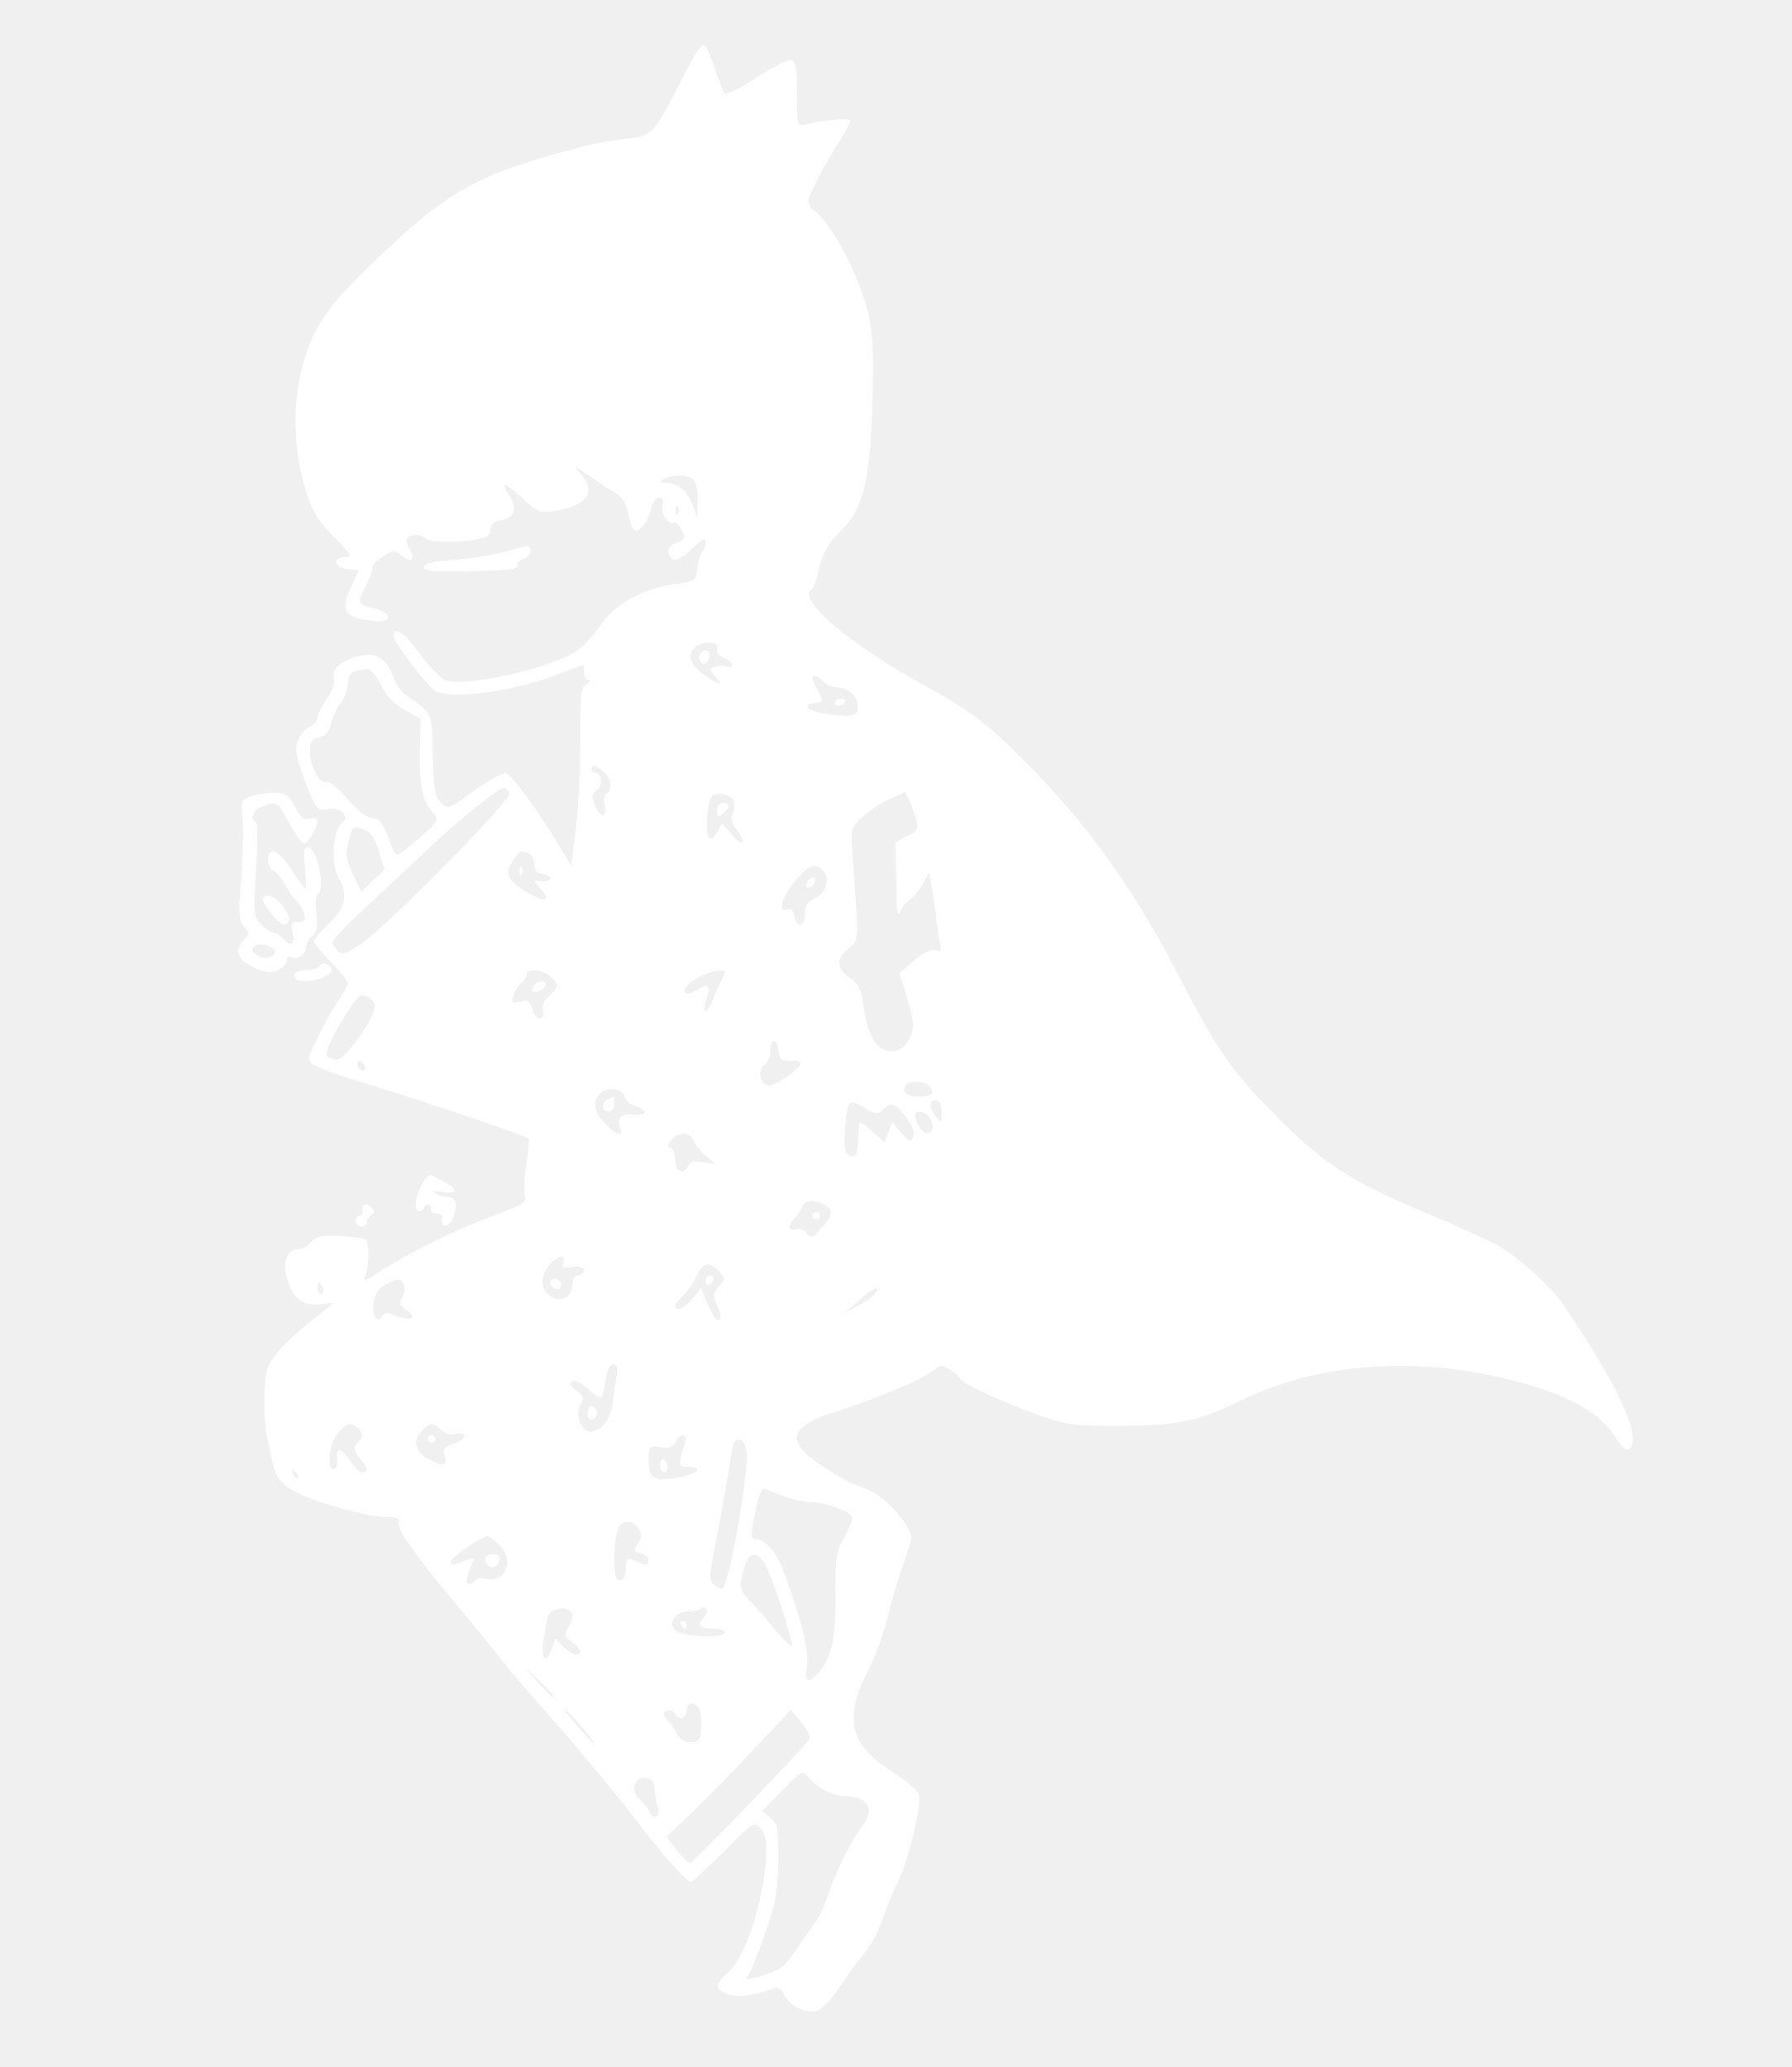
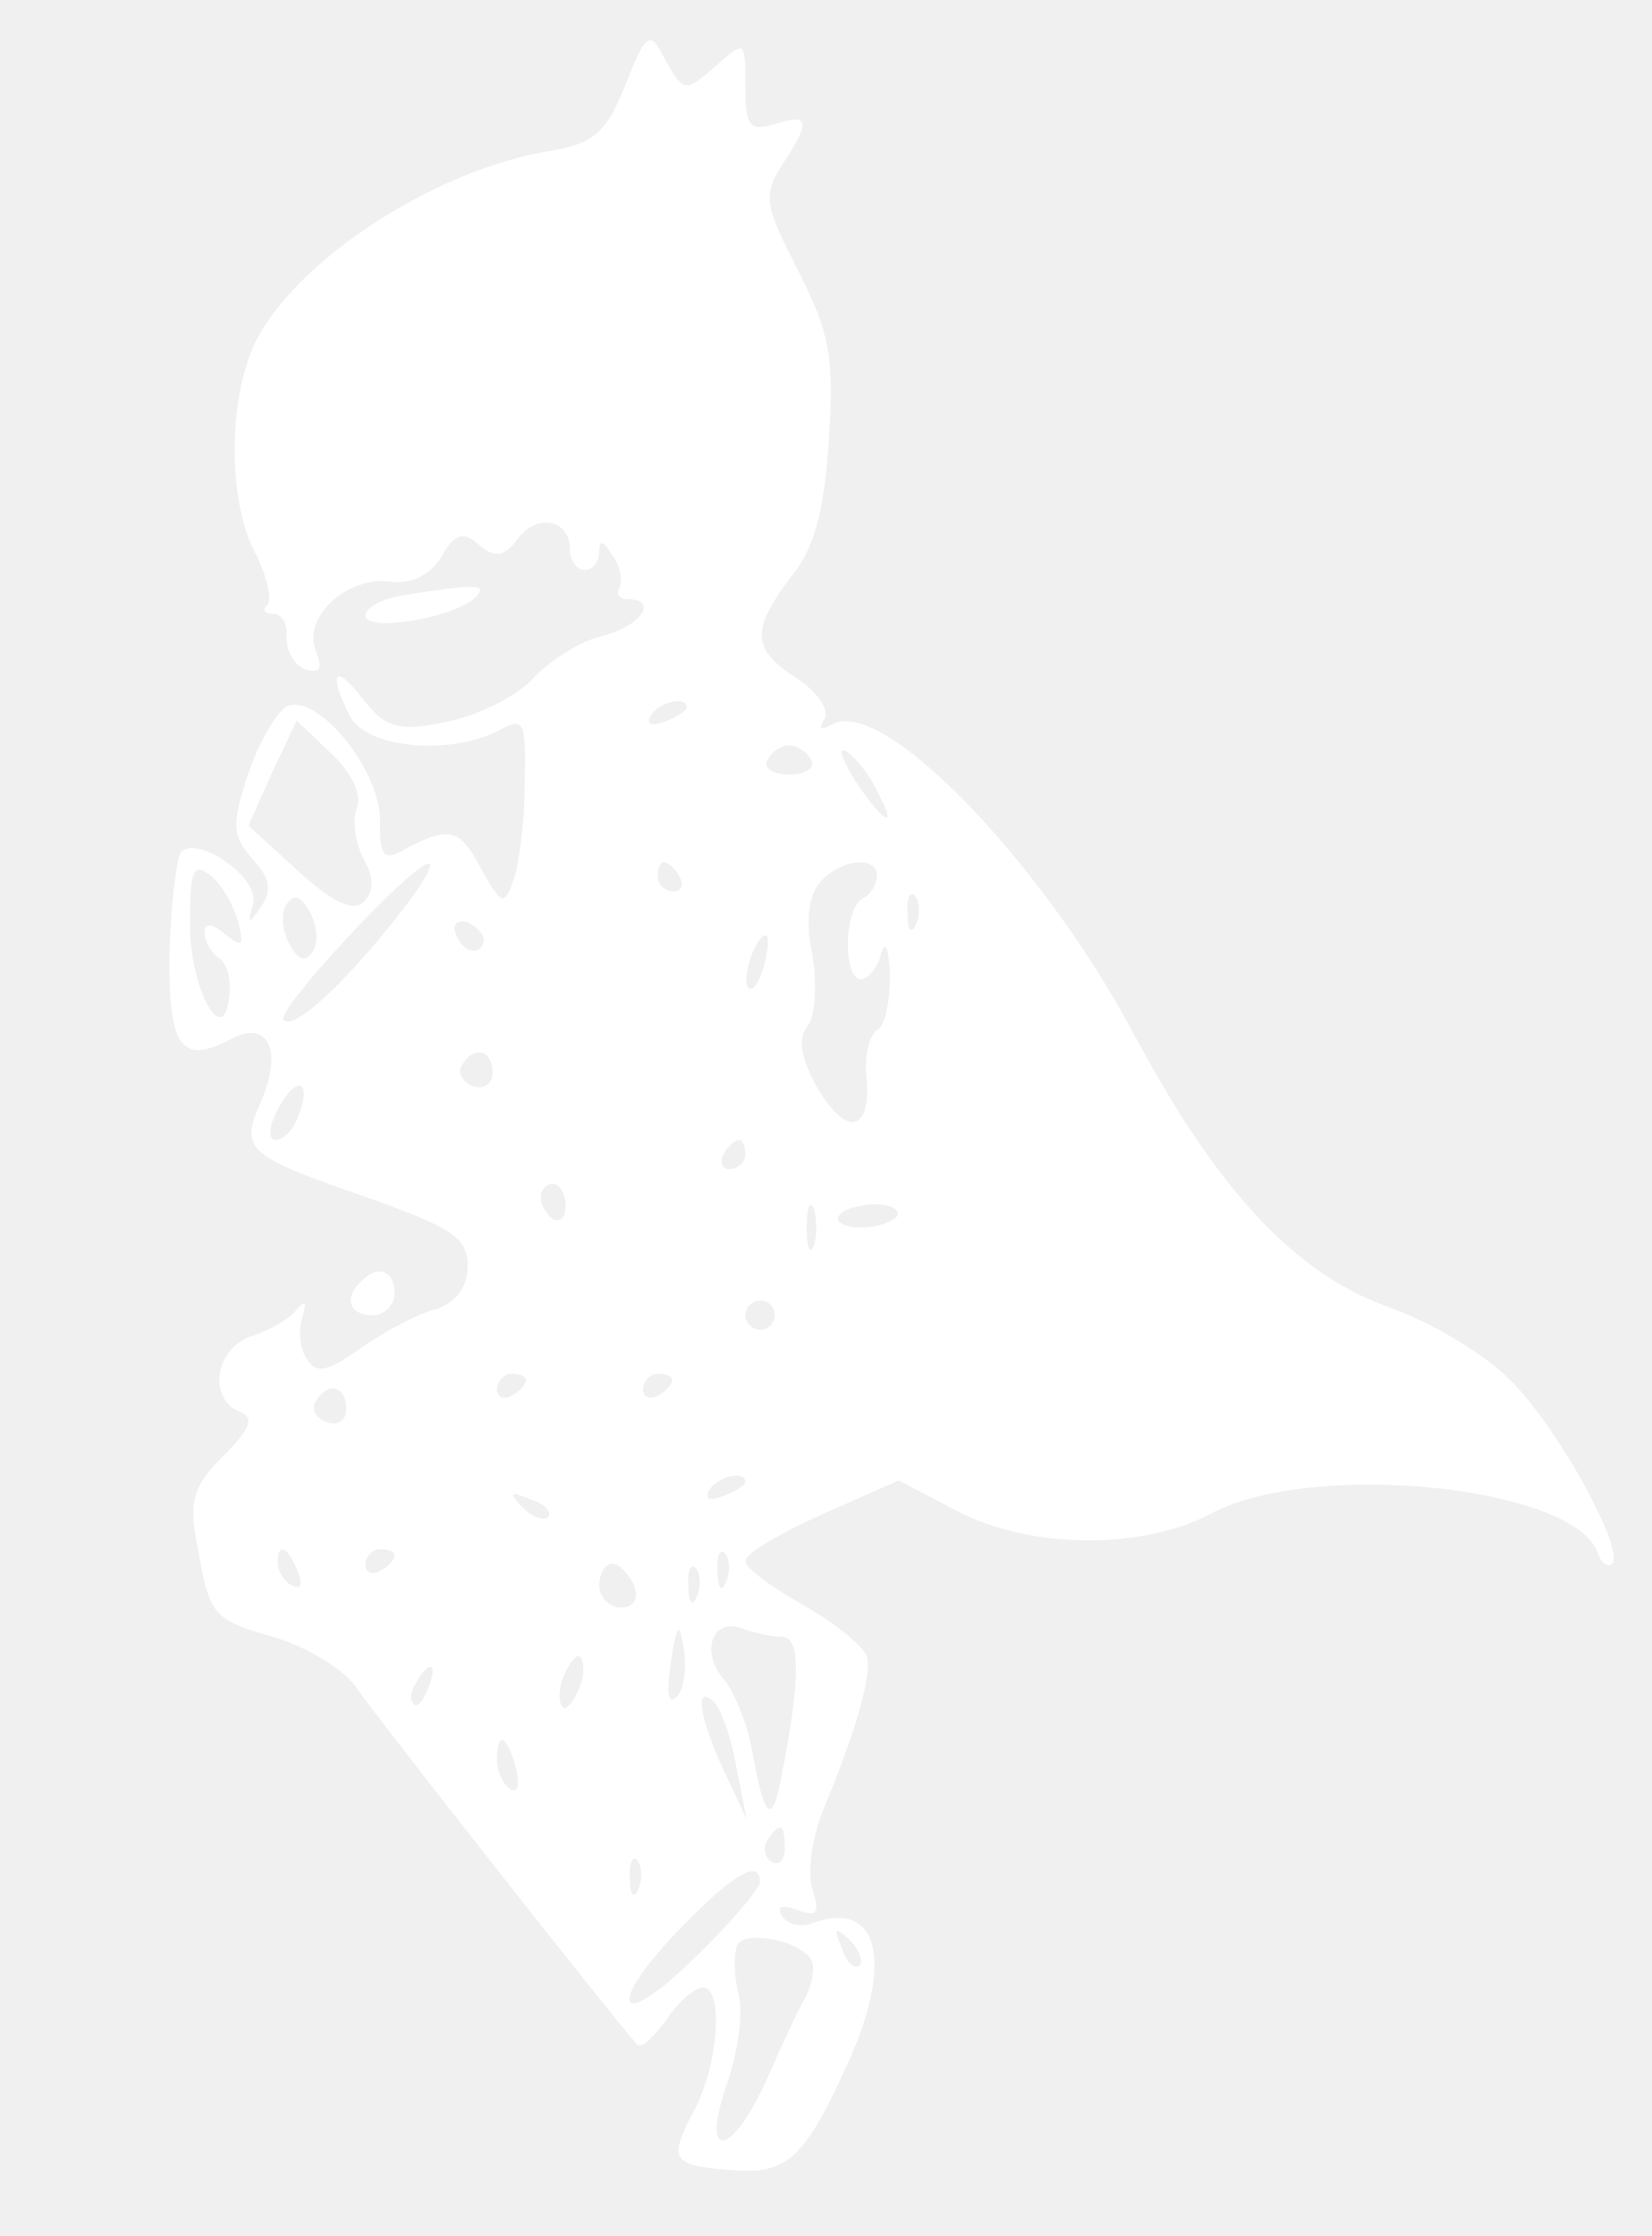
- <svg xmlns="http://www.w3.org/2000/svg" width="130" height="150" preserveAspectRatio="xMidYMid meet">
-   <g>
-     <rect fill="none" id="canvas_background" height="152" width="132" y="-1" x="-1" />
-   </g>
-   <g>
-     <g id="svg_1" fill="#ffffff" transform="translate(0,539) scale(0.1,-0.1) ">
-       <path stroke="null" id="svg_2" d="m507.332,5355.008c-1.657,-1.89 -8.285,-13.77 -14.637,-26.459c-18.227,-35.639 -19.608,-37.259 -38.111,-39.149c-8.561,-0.81 -23.198,-3.51 -32.312,-5.94c-75.946,-19.71 -96.935,-31.319 -151.341,-83.698c-25.131,-24.569 -34.521,-35.639 -41.702,-49.679c-16.846,-33.209 -19.608,-77.218 -6.904,-117.447c4.419,-14.04 8.561,-20.789 20.16,-32.399c12.704,-12.96 13.808,-14.58 8.009,-14.58c-9.39,0 -8.009,-7.56 1.657,-8.64l8.285,-0.81l-5.523,-11.61c-8.561,-18.36 -4.971,-23.489 18.227,-25.379c12.428,-1.08 10.771,6.48 -1.933,9.45c-12.151,2.7 -12.428,3.78 -4.971,17.82c2.762,5.67 4.695,11.07 3.866,11.88c-0.829,0.81 2.486,4.05 7.18,7.29c8.285,5.67 8.837,5.67 14.085,1.08c6.628,-5.67 10.494,-2.7 5.8,4.59c-1.933,2.97 -2.762,6.48 -1.933,7.83c2.209,3.51 11.599,3.51 13.808,0c1.933,-2.97 25.408,-3.24 38.664,-0.27c5.8,1.08 8.285,3.24 8.285,7.02c0,3.51 2.209,5.67 6.076,6.21c10.494,1.35 13.532,7.83 8.285,16.74c-7.457,12.15 -5.523,12.15 8.009,0c11.599,-10.53 13.532,-11.34 23.474,-9.72c24.855,3.78 31.483,14.04 18.503,28.079c-4.971,5.4 -3.59,4.86 6.904,-2.43c7.457,-5.13 16.57,-11.07 20.16,-13.23c4.419,-2.7 7.18,-7.56 8.561,-14.31c0.829,-5.4 2.762,-10.8 4.419,-11.88c3.59,-2.16 10.218,6.48 12.151,16.2c0.829,4.05 3.314,7.29 5.523,7.29c2.762,0 3.866,-1.89 2.762,-5.4c-1.657,-5.94 4.143,-15.12 8.009,-12.69c1.381,0.81 4.143,-1.62 5.8,-5.13c2.762,-6.21 2.486,-7.02 -3.59,-9.45c-4.419,-1.35 -6.628,-4.05 -6.076,-7.02c1.381,-7.83 7.457,-7.02 17.399,2.7c7.18,7.02 9.666,8.37 9.666,4.86c0,-2.43 -1.105,-5.67 -2.486,-7.02c-1.381,-1.62 -3.038,-7.02 -3.59,-12.15c-0.829,-9.18 -1.105,-9.45 -16.018,-11.34c-23.474,-3.24 -43.911,-14.58 -54.681,-30.509c-5.247,-7.56 -12.704,-15.66 -17.122,-18.36c-20.989,-12.96 -80.641,-26.189 -95.002,-21.059c-3.59,1.62 -11.875,9.99 -18.227,18.9c-10.771,15.12 -19.332,21.059 -19.332,13.5c0,-4.86 24.579,-36.989 30.379,-40.229c12.151,-6.21 56.615,-0.27 88.098,11.88c9.942,3.78 18.227,7.02 18.779,7.02c0.552,0 0.829,-2.43 0.829,-5.4c0,-2.97 1.657,-5.4 3.59,-5.4c1.657,0 1.105,-1.35 -1.381,-2.97c-4.419,-2.43 -4.971,-7.29 -4.971,-41.849c0,-21.599 -1.381,-50.759 -3.314,-64.798l-3.038,-25.379l-6.076,9.99c-16.846,28.889 -37.835,57.509 -41.702,57.509c-2.486,0 -12.98,-5.94 -23.198,-13.23c-18.779,-13.5 -18.779,-13.5 -24.027,-7.83c-4.143,4.59 -4.971,10.26 -5.523,34.019c-0.276,31.049 -0.276,30.509 -19.608,43.739c-3.314,2.16 -7.457,7.83 -8.837,12.42c-4.419,12.96 -11.875,18.36 -22.646,16.2c-14.085,-2.43 -22.37,-9.18 -20.713,-16.74c0.829,-4.05 -1.381,-9.72 -5.247,-15.12c-3.59,-4.59 -6.628,-10.8 -6.628,-13.23c0,-2.7 -2.486,-5.4 -5.247,-6.48c-2.762,-0.81 -6.628,-5.13 -8.561,-9.45c-2.762,-6.48 -2.209,-10.26 2.762,-24.839c9.39,-25.649 10.494,-27.269 18.779,-25.649c9.114,1.62 16.018,-5.67 9.942,-10.26c-6.352,-4.32 -8.009,-28.619 -2.762,-38.609c7.457,-14.04 5.8,-22.409 -6.628,-34.289c-6.076,-5.67 -11.047,-11.61 -11.047,-12.69c0,-1.08 5.523,-7.83 12.428,-15.12c6.904,-7.02 12.428,-13.77 12.428,-15.39c0,-1.35 -2.486,-6.21 -5.8,-10.8c-7.733,-11.34 -20.989,-36.989 -22.37,-42.929c-0.829,-5.13 5.523,-8.1 43.359,-19.71c42.806,-13.23 114.334,-37.529 115.991,-39.149c0.552,-0.54 -0.276,-8.64 -1.657,-18.36c-1.657,-9.72 -1.933,-20.25 -1.105,-23.219c1.105,-5.13 -1.381,-6.75 -22.922,-14.58c-25.131,-9.18 -62.69,-27.539 -82.851,-40.769c-11.599,-7.56 -11.875,-7.56 -9.666,-1.89c2.486,7.02 2.486,22.949 0,25.379c-0.829,0.81 -9.114,1.89 -18.227,2.43c-13.256,0.81 -17.399,0 -21.265,-4.32c-2.486,-2.7 -6.904,-5.13 -9.666,-5.13c-8.009,0 -11.323,-9.18 -8.009,-21.059c3.866,-14.58 11.047,-20.25 23.751,-18.9l10.218,1.08l-13.532,-10.8c-22.646,-18.09 -33.416,-30.239 -35.35,-39.419c-2.486,-12.96 -1.933,-39.689 1.105,-51.029c1.381,-5.4 3.038,-12.96 3.866,-16.74c2.762,-13.23 12.98,-20.25 42.254,-29.159c15.465,-4.59 32.864,-8.37 39.216,-8.37c8.009,0 10.771,-1.08 9.666,-3.51c-1.933,-4.86 10.771,-22.949 41.978,-60.209c14.913,-18.09 29.826,-36.179 32.864,-40.499c3.038,-4.05 19.332,-22.949 35.902,-41.849c16.846,-18.9 41.702,-48.599 55.234,-66.148c24.855,-32.669 42.254,-52.379 46.12,-52.379c1.105,0 11.875,9.99 23.751,21.869c20.989,21.329 21.817,21.869 26.512,17.01c12.151,-11.61 -4.695,-87.748 -23.198,-104.487c-10.218,-9.18 -10.218,-11.88 -1.105,-15.93c6.628,-2.97 18.779,-1.35 34.245,4.32c2.762,1.08 5.247,-0.54 6.904,-4.32c3.866,-8.37 15.465,-14.31 23.751,-12.15c4.143,1.08 10.494,7.83 16.846,17.28c5.8,8.64 12.428,18.09 15.189,21.059c6.904,7.56 13.256,19.44 17.399,32.399c1.933,5.94 6.076,15.66 9.114,21.599c8.009,15.66 18.227,58.049 15.742,64.798c-1.105,3.24 -10.494,10.8 -20.713,17.28c-29.274,18.63 -33.693,38.069 -16.57,71.548c5.247,10.26 11.599,27.269 14.085,37.799c2.486,10.53 7.457,27.539 11.047,37.529c3.59,10.26 6.628,19.98 6.628,21.869c0,8.37 -17.675,28.889 -29.274,34.019c-6.352,2.97 -12.704,5.4 -13.532,5.4c-1.105,0 -9.942,5.13 -19.608,11.34c-29.826,19.17 -27.617,29.969 9.114,41.309c27.617,8.64 63.243,23.759 70.147,29.969c4.419,3.78 5.523,3.78 11.875,-0.27c3.866,-2.7 7.18,-5.4 7.18,-6.48c0,-2.7 31.207,-17.28 56.615,-26.189c20.437,-7.29 25.131,-7.83 59.376,-7.83c41.425,0.27 56.891,3.51 88.374,18.9c49.434,24.299 114.334,31.049 175.92,18.63c51.367,-10.26 81.746,-24.839 94.726,-45.629c6.352,-9.99 9.666,-11.61 11.875,-5.94c4.695,11.88 -12.98,47.789 -49.987,102.597c-8.009,11.88 -30.102,31.859 -45.292,41.309c-5.523,3.51 -29.274,14.31 -53.024,24.299c-56.062,23.219 -76.499,36.719 -112.401,73.438c-30.379,31.049 -39.768,44.549 -68.766,100.438c-35.073,67.768 -71.252,116.637 -123.724,166.856c-18.779,17.82 -30.931,26.459 -59.929,42.389c-55.51,30.779 -93.345,62.908 -81.746,69.928c1.381,0.81 3.314,6.21 4.419,11.61c2.486,13.23 7.457,22.139 17.675,31.859c14.913,14.31 20.16,35.909 21.817,91.258c1.105,39.149 0.276,51.569 -3.314,66.688c-6.904,27.809 -27.617,66.148 -39.492,73.708c-1.933,1.08 -3.59,4.05 -3.59,6.48c0,4.32 10.218,24.029 22.646,43.739c4.419,6.75 7.733,13.23 7.733,14.58c0,2.43 -17.122,0.81 -32.312,-2.7c-6.352,-1.35 -6.352,-0.81 -6.352,21.869c0,17.82 -0.829,23.759 -3.866,24.839c-2.209,0.81 -13.532,-4.86 -25.131,-12.42c-11.599,-7.83 -22.37,-12.96 -23.474,-11.61c-1.105,1.08 -4.143,8.91 -6.904,17.01c-5.8,17.55 -7.733,20.25 -11.599,15.66zm-4.143,-313.192c1.933,-1.89 3.314,-8.64 3.038,-15.39l-0.276,-12.42l-3.314,9.18c-3.59,10.26 -11.047,16.47 -19.332,16.47c-4.695,0 -4.971,0.54 -1.657,2.7c5.8,3.51 17.675,3.24 21.541,-0.54zm-11.323,-24.299c-0.829,-2.16 -1.657,-1.35 -1.657,1.62c-0.276,2.97 0.552,4.59 1.381,3.51c0.829,-0.81 1.105,-3.24 0.276,-5.13zm28.445,-96.658c0,-5.94 0.552,-6.75 5.8,-8.64c2.762,-1.08 5.247,-3.24 5.247,-4.59c0,-1.62 -1.933,-2.16 -4.143,-1.35c-2.209,1.08 -6.076,0.81 -8.561,0c-4.143,-1.62 -4.143,-2.16 0.276,-7.02c6.904,-7.56 2.209,-6.75 -8.837,1.62c-9.39,7.02 -11.599,13.77 -5.8,19.44c4.143,4.05 16.018,4.32 16.018,0.54zm-243.857,-28.079c4.143,-8.1 9.666,-14.04 17.399,-18.09l11.323,-6.21l-0.552,-24.569c-0.552,-24.299 2.209,-36.179 10.218,-44.819c3.59,-4.05 2.486,-5.67 -10.218,-17.01c-7.733,-6.75 -15.189,-12.42 -16.294,-12.42c-1.381,0 -3.866,4.59 -5.8,10.26c-4.143,12.69 -7.457,16.74 -13.808,16.74c-2.762,0 -10.218,6.21 -16.57,13.5c-6.628,7.83 -13.256,13.23 -15.465,12.42c-4.695,-1.89 -11.875,11.88 -11.875,22.409c0,6.48 1.381,8.64 6.628,9.99c4.971,1.08 7.457,4.05 8.837,9.99c1.105,4.86 4.143,11.61 6.904,15.12c3.038,3.51 5.247,9.72 5.247,14.04c0,7.29 3.038,9.45 14.085,10.26c2.486,0.27 6.628,-4.59 9.942,-11.61zm321.185,2.43c1.933,-2.16 6.352,-4.05 9.942,-4.05c7.733,0 14.913,-6.75 14.913,-13.77c0,-7.02 -3.866,-8.1 -21.541,-5.67c-14.913,1.89 -20.437,6.75 -9.666,8.1c6.076,0.81 6.076,1.35 2.209,8.64c-2.209,4.32 -4.143,8.37 -4.143,9.45c0,2.7 4.971,1.35 8.285,-2.7zm-159.626,-65.338c5.523,-4.86 6.628,-12.96 1.933,-15.93c-1.657,-0.81 -2.209,-4.59 -1.381,-7.83c2.486,-9.72 -2.762,-10.53 -6.628,-1.08c-3.038,7.02 -2.762,8.37 1.105,11.34c4.695,3.51 3.59,12.69 -1.381,12.69c-1.381,0 -2.486,1.35 -2.486,2.7c0,4.05 3.038,3.24 8.837,-1.89zm-68.49,-15.66c1.657,-4.59 -84.784,-92.608 -106.325,-108.267c-11.323,-7.83 -14.361,-9.18 -17.675,-6.48c-2.209,1.89 -4.143,4.86 -4.143,6.75c0,1.62 9.666,12.15 21.541,22.949c11.599,11.07 33.14,31.049 47.501,44.549c23.751,22.679 51.091,44.279 55.51,44.549c1.105,0 2.486,-1.89 3.59,-4.05zm162.94,-5.94c0.829,-2.16 0.552,-5.94 -0.829,-8.37c-1.933,-3.24 -0.829,-6.75 3.038,-12.15c7.457,-10.26 4.143,-12.69 -4.143,-2.97l-6.628,7.56l-3.314,-5.94c-1.933,-3.51 -4.419,-5.4 -5.8,-4.59c-3.866,2.43 -1.657,28.349 2.486,31.049c4.971,2.7 13.256,0.27 15.189,-4.59zm132.837,-14.58c1.105,-5.4 0,-7.29 -7.457,-10.53c-4.971,-2.16 -8.837,-4.86 -8.285,-5.94c0.276,-1.35 0.552,-14.04 0.829,-28.349c0,-17.82 0.829,-24.569 2.486,-20.789c1.381,3.24 4.695,7.56 7.733,9.45c2.762,2.16 7.18,7.29 9.39,11.61l4.143,7.83l1.657,-9.18c0.829,-5.13 2.486,-15.12 3.314,-22.679c0.829,-7.29 2.209,-16.2 3.038,-19.71c1.105,-5.13 0.276,-6.21 -3.59,-4.86c-3.038,0.81 -8.837,-1.89 -15.465,-7.83l-10.494,-8.91l5.8,-18.63c4.143,-13.77 4.971,-20.519 3.038,-25.379c-3.59,-9.99 -10.218,-14.04 -18.503,-12.15c-8.285,2.16 -13.808,13.23 -16.57,33.209c-1.381,10.8 -3.314,14.85 -9.666,19.44c-9.942,7.02 -10.218,14.31 -1.105,21.329c6.628,5.13 6.904,6.21 5.523,30.509c-0.829,14.04 -2.209,32.399 -2.762,41.309c-1.381,14.85 -0.829,16.2 7.733,24.029c4.695,4.32 13.808,10.26 19.884,12.96l11.047,4.86l3.314,-7.56c1.933,-4.05 3.866,-10.53 4.971,-14.04zm-390.503,-21.329l4.143,-13.5l-8.285,-7.83l-8.561,-8.1l-6.076,12.69c-5.247,11.07 -5.523,14.58 -3.038,24.029c2.486,10.53 3.038,11.07 10.218,8.64c5.8,-1.89 8.561,-5.67 11.599,-15.93zm108.534,-1.62c2.486,-0.81 4.419,-4.59 4.419,-7.83c0,-4.59 1.933,-6.75 6.352,-7.29c3.314,-0.54 5.8,-1.89 5.247,-3.51c-0.552,-1.35 -3.59,-2.16 -6.904,-1.62c-5.8,0.81 -5.8,0.54 -1.105,-4.32c9.942,-11.07 3.866,-11.88 -11.875,-1.89c-11.875,7.83 -13.532,12.69 -6.628,22.139c4.695,6.75 4.419,6.48 10.494,4.32zm214.307,-13.23c4.971,-5.67 1.381,-16.2 -6.904,-19.71c-5.247,-2.43 -6.904,-5.13 -6.904,-11.61c0,-9.45 -6.352,-9.72 -7.733,-0.27c-0.552,3.51 -2.209,5.13 -4.971,4.05c-6.352,-2.43 -4.419,7.29 3.59,17.82c11.323,14.85 16.57,17.01 22.922,9.72zm-198.289,-76.138c6.352,-5.67 6.352,-7.56 -0.829,-14.04c-3.866,-3.51 -5.523,-7.29 -4.419,-10.8c0.829,-3.78 0,-5.67 -2.486,-5.67c-1.933,0 -4.695,3.24 -5.523,7.02c-1.381,5.67 -3.038,6.48 -8.561,5.13c-6.076,-1.35 -6.628,-0.81 -4.971,4.59c1.105,3.51 3.59,7.56 5.8,9.18c2.209,1.62 3.866,4.32 3.866,6.21c0,4.59 11.323,3.51 17.122,-1.62zm126.485,3.24c0,-0.81 -1.105,-3.51 -2.486,-6.21c-1.381,-2.43 -4.143,-8.64 -5.8,-13.23c-4.419,-11.34 -9.114,-11.88 -4.971,-0.54c3.59,10.26 1.381,12.42 -7.18,6.75c-8.561,-5.4 -12.428,-0.81 -4.419,5.67c7.18,6.21 24.855,11.34 24.855,7.56zm-254.076,-25.379c0,-8.37 -21.265,-38.069 -27.341,-38.069c-3.038,0 -6.352,1.08 -7.18,2.7c-1.657,2.7 6.352,19.44 17.399,35.639c5.523,8.37 7.457,9.72 11.875,7.29c3.038,-1.35 5.247,-4.86 5.247,-7.56zm293.292,-31.859c0.552,-6.48 1.933,-7.56 8.561,-7.02c4.143,0.27 7.457,-0.54 7.457,-1.89c0,-3.51 -17.675,-16.2 -22.922,-16.2c-6.352,0 -9.114,11.07 -3.59,14.85c2.486,1.89 4.419,6.48 4.419,10.53c0,9.45 4.971,9.18 6.076,-0.27zm-300.196,-13.77c-2.209,-2.16 -6.904,2.7 -5.247,5.4c1.105,1.62 2.486,1.35 4.143,-0.81c1.105,-1.89 1.657,-4.05 1.105,-4.59zm409.835,-12.15c3.866,-4.86 1.105,-7.29 -8.285,-7.29c-8.009,0 -12.151,3.51 -9.39,8.1c2.486,4.05 14.085,3.24 17.675,-0.81zm-221.488,-7.29c0.829,-2.97 4.419,-6.21 8.009,-7.02c9.39,-2.43 8.285,-7.29 -1.657,-5.94c-8.561,1.35 -12.151,-2.7 -9.39,-9.99c2.762,-7.02 -4.419,-4.32 -12.151,4.59c-7.457,8.64 -8.009,14.04 -2.762,20.519c4.695,5.4 16.294,4.05 17.951,-2.16zm187.519,-9.45c6.076,5.94 8.285,5.13 16.57,-5.4c4.695,-6.21 6.628,-11.07 5.247,-14.04c-1.657,-4.32 -2.486,-4.05 -8.561,2.7l-6.628,7.56l-2.762,-7.29l-3.038,-7.29l-7.457,7.02c-4.419,4.05 -8.561,7.29 -9.666,7.29c-1.105,0 -1.933,-5.4 -1.933,-12.15c0,-8.64 -1.105,-12.15 -3.866,-12.15c-5.523,0 -6.628,4.86 -5.523,20.25c1.933,21.059 2.486,21.599 13.808,15.12c8.561,-5.13 10.218,-5.13 13.808,-1.62zm42.53,-1.89c0,-8.1 -0.276,-8.37 -4.143,-3.24c-5.247,6.75 -5.247,11.88 0,11.88c2.762,0 4.143,-2.7 4.143,-8.64zm-8.009,-5.13c4.419,-8.37 -1.933,-14.04 -7.457,-6.75c-2.209,2.97 -3.866,7.02 -3.866,8.91c0,5.67 7.733,4.05 11.323,-2.16zm-172.33,-15.12c0.829,-2.7 4.971,-7.56 8.837,-11.07l7.18,-6.21l-9.114,1.35c-6.628,1.08 -9.39,0.27 -10.494,-2.43c-3.038,-7.29 -9.39,-4.59 -9.39,3.78c0,4.32 -1.657,8.37 -3.314,9.18c-2.762,0.81 -2.762,1.89 0.276,5.4c4.971,5.94 13.808,5.94 16.018,0zm95.002,-46.709c6.904,-3.78 6.628,-7.83 -2.209,-17.28c-6.352,-7.29 -7.18,-7.56 -10.494,-3.51c-1.933,2.7 -5.247,4.05 -8.009,2.97c-5.247,-1.89 -5.8,2.43 -0.829,7.56c1.933,1.89 4.419,5.67 5.523,8.37c1.933,5.13 8.009,5.94 16.018,1.89zm-189.176,-42.119c-1.381,-3.51 -0.276,-4.05 6.628,-3.24c5.523,0.81 8.285,0 8.285,-2.43c0,-1.89 -1.933,-3.51 -4.143,-3.51c-2.486,0 -4.143,-2.43 -4.143,-6.75c0,-9.45 -9.666,-14.04 -16.846,-7.83c-6.628,5.67 -6.628,12.96 -0.276,21.329c5.247,7.56 13.256,9.18 10.494,2.43zm112.953,-6.48c4.695,-5.13 4.695,-5.67 0,-10.8c-4.143,-4.59 -4.419,-6.48 -1.933,-12.42c3.866,-8.1 4.143,-11.88 0.829,-11.88c-1.381,0 -4.419,5.13 -7.18,11.61l-4.695,11.34l-6.076,-7.29c-5.8,-7.29 -12.704,-9.99 -12.704,-5.4c0,1.35 2.486,4.59 5.247,7.02c3.038,2.7 7.457,8.91 9.942,14.04c4.971,10.53 9.39,11.61 16.57,3.78zm-228.668,-9.72c0.829,-2.43 0.276,-6.75 -1.381,-9.18c-2.486,-4.05 -1.933,-5.67 3.038,-8.91c8.561,-5.67 3.866,-8.64 -6.628,-4.59c-7.18,2.97 -8.837,2.97 -11.047,-0.27c-3.866,-5.67 -7.457,1.08 -5.8,11.34c0.829,5.13 3.866,9.45 8.561,11.88c9.39,4.86 11.047,4.86 13.256,-0.27zm-58.824,-2.43c0.829,-2.16 0.276,-4.05 -1.105,-4.05c-1.657,0 -2.762,1.89 -2.762,4.05c0,2.16 0.552,4.05 1.105,4.05c0.552,0 1.657,-1.89 2.762,-4.05zm399.893,-4.59c-1.657,-1.89 -6.904,-5.67 -12.151,-8.37l-9.114,-4.86l10.771,9.45c10.218,9.18 17.122,11.61 10.494,3.78zm-186.69,-59.399c-0.829,-4.86 -2.209,-13.77 -3.038,-19.71c-1.657,-11.88 -8.009,-20.25 -15.742,-20.25c-6.904,0 -11.599,11.88 -7.457,19.44c2.762,4.86 2.209,6.48 -3.038,10.26c-4.419,3.24 -5.247,5.13 -3.038,6.75c2.209,1.08 6.628,-1.08 11.599,-5.67c4.419,-4.05 8.561,-6.75 9.666,-5.94c0.829,1.08 2.209,6.75 3.038,12.69c1.105,7.02 3.038,11.07 5.523,11.07c2.762,0 3.59,-2.43 2.486,-8.64zm-186.69,-38.609c2.762,-3.51 2.762,-5.13 -0.829,-8.91c-3.866,-4.32 -3.866,-5.13 0.829,-11.34c6.352,-7.83 6.904,-10.8 1.933,-10.8c-1.933,0 -5.8,3.78 -8.285,8.1c-5.8,9.45 -10.771,10.53 -9.666,2.16c0.552,-3.51 -0.276,-6.75 -1.933,-7.56c-5.523,-2.7 -4.695,16.2 1.381,24.299c6.628,8.91 11.323,10.26 16.57,4.05zm59.376,-0.27c2.486,-2.43 6.904,-3.78 9.666,-2.97c9.39,2.43 9.114,-3.51 0,-6.75c-7.18,-2.43 -8.561,-3.78 -7.18,-9.18c1.933,-7.56 0,-8.1 -11.599,-2.16c-9.942,4.59 -11.875,14.04 -4.419,21.059c5.523,5.4 8.009,5.4 13.532,0zm176.748,-9.72c-4.971,-15.93 -4.695,-17.28 1.933,-17.01c12.98,0 7.457,-5.4 -7.457,-7.83c-17.951,-2.97 -20.713,-1.08 -20.713,14.31c0,8.37 0.552,8.91 8.561,7.83c6.076,-1.08 9.114,0 11.047,3.78c3.866,7.02 9.114,6.21 6.628,-1.08zm45.016,-8.1c0.829,-10.8 -8.561,-70.468 -14.085,-88.288c-3.038,-9.99 -3.59,-10.53 -8.561,-7.02c-5.247,3.78 -5.247,4.59 1.933,41.039c3.866,20.519 8.009,43.739 9.114,51.569c1.381,11.34 2.486,14.04 6.352,13.5c3.038,-0.54 4.695,-4.05 5.247,-10.8zm-325.88,-17.01c-0.829,-0.81 -2.486,0.54 -3.314,3.24c-1.657,3.78 -1.381,4.05 1.381,1.62c1.933,-1.89 2.762,-4.05 1.933,-4.86zm354.049,-13.77c5.247,-1.89 13.808,-3.51 18.779,-3.78c9.666,0 26.512,-5.94 29.274,-10.26c0.829,-1.35 -1.381,-8.1 -5.247,-14.58c-6.076,-10.8 -6.904,-14.85 -6.628,-42.929c0.276,-32.129 -3.038,-45.899 -13.256,-56.969c-6.904,-7.56 -9.39,-5.67 -7.457,5.67c1.657,10.26 -4.419,35.369 -17.122,69.388c-4.419,12.42 -13.256,22.679 -19.056,22.679c-4.971,0 -4.971,2.16 -0.829,22.139c2.762,12.69 4.143,15.39 7.733,14.04c2.209,-1.08 8.561,-3.51 13.808,-5.4zm-106.601,-23.219c2.209,-3.51 2.209,-6.21 -0.552,-10.53c-3.314,-4.86 -3.038,-5.67 1.933,-7.02c3.314,-0.81 5.8,-3.24 5.8,-5.4c0,-2.7 -1.657,-3.51 -4.143,-2.43c-2.209,0.81 -6.076,2.43 -8.285,3.24c-3.038,1.35 -4.143,-0.27 -4.143,-6.75c0,-5.67 -1.381,-8.37 -4.143,-8.37c-3.314,0 -4.143,3.51 -4.143,16.47c0,8.91 1.381,18.63 3.038,21.599c3.314,6.21 10.218,5.94 14.637,-0.81zm-101.906,-10.8c12.151,-10.26 5.8,-28.889 -8.561,-25.379c-3.314,0.81 -7.18,0.54 -8.009,-1.08c-0.829,-1.35 -3.038,-2.7 -4.695,-2.7c-2.762,0 -2.209,4.32 2.209,14.58c2.209,5.4 2.209,5.4 -11.875,-0.27c-1.933,-0.81 -3.59,0.27 -3.59,2.16c0,2.7 20.713,17.01 26.788,18.36c0.552,0.27 3.866,-2.43 7.733,-5.67zm193.042,-13.77c4.695,-6.75 21.817,-58.859 19.884,-60.479c-0.552,-0.54 -5.8,4.59 -11.599,11.61c-6.076,7.02 -14.085,16.47 -18.227,20.789c-8.561,9.18 -8.837,9.99 -4.695,24.299c3.038,11.34 8.837,12.96 14.637,3.78zm-139.189,-38.609c0,-2.16 -1.657,-6.21 -3.314,-9.18c-3.038,-4.59 -2.486,-5.94 2.762,-9.45c6.352,-4.59 8.009,-9.45 3.314,-9.45c-1.657,0 -5.8,2.43 -9.114,5.67l-6.076,5.67l-2.486,-7.02c-4.419,-11.88 -8.009,-8.1 -6.076,6.48c1.105,7.56 2.486,15.39 3.314,17.55c3.038,7.02 17.675,7.02 17.675,-0.27zm95.555,-0.81c-5.523,-5.94 -3.314,-8.37 7.18,-8.37c4.143,0 7.733,-1.08 7.733,-2.7c0,-4.59 -32.036,-3.24 -36.178,1.62c-4.971,5.94 0.276,13.23 9.666,13.5c3.866,0.27 8.009,1.08 9.114,1.89c3.866,4.05 6.352,-1.89 2.486,-5.94zm-109.363,-57.779c-0.829,-0.54 -5.523,4.05 -10.771,9.99l-9.666,11.07l10.771,-9.99c6.076,-5.67 10.218,-10.53 9.666,-11.07zm106.601,-11.07c0.829,-3.51 1.105,-9.99 0.552,-14.04c-0.552,-6.21 -2.209,-7.83 -7.733,-7.83c-4.419,0 -8.009,2.16 -9.942,6.21c-1.657,3.51 -4.695,7.83 -6.352,9.45c-4.143,4.05 -3.866,7.29 1.105,7.29c2.209,0 4.143,-1.08 4.143,-2.7c0,-1.35 1.933,-2.7 4.143,-2.7c2.209,0 4.143,2.43 4.143,5.4c0,7.56 7.733,6.75 9.942,-1.08zm-84.232,-12.96c12.704,-15.39 8.009,-12.42 -6.076,4.05c-6.628,7.56 -9.942,12.42 -7.18,10.26c2.762,-2.16 8.561,-8.37 13.256,-14.31zm163.216,-6.75c-3.314,-5.67 -84.232,-89.908 -86.441,-89.908c-1.381,0 -5.523,4.32 -9.666,9.45l-7.457,9.72l19.056,18.09c10.494,9.99 30.931,30.779 45.016,46.169l26.236,27.809l7.457,-8.91c4.143,-5.13 6.628,-10.53 5.8,-12.42zm9.666,-36.449c4.419,-2.7 11.323,-4.86 15.465,-4.86c17.399,0 23.198,-9.45 13.256,-21.869c-7.18,-9.18 -19.608,-33.749 -24.027,-48.059c-2.209,-6.75 -6.076,-15.66 -8.561,-19.44c-2.762,-4.05 -9.39,-13.77 -14.913,-21.599c-8.285,-12.42 -11.875,-15.39 -24.303,-19.17c-9.666,-2.97 -13.532,-3.24 -11.599,-1.08c3.314,3.78 14.913,35.369 19.608,52.649c1.657,6.75 3.314,22.409 3.038,35.099c0,20.25 -0.552,23.759 -5.8,27.809l-6.076,4.86l14.637,14.85c13.256,13.77 14.913,14.85 18.227,10.53c1.933,-2.7 6.904,-7.02 11.047,-9.72zm-121.791,-0.81c0.276,-4.32 1.381,-9.99 2.486,-12.42c0.829,-2.7 0.552,-5.4 -1.105,-6.48c-1.657,-0.81 -3.866,0.54 -4.971,3.24c-1.105,2.7 -4.419,6.75 -7.18,9.18c-7.18,5.67 -4.143,16.74 4.419,15.39c4.695,-0.54 6.076,-2.7 6.352,-8.91z" />
-       <path stroke="null" id="svg_3" d="m507.884,4915.459c-2.209,-3.51 1.105,-8.64 4.419,-6.75c3.314,2.16 3.314,9.45 0,9.45c-1.657,0 -3.59,-1.08 -4.419,-2.7z" />
-       <path stroke="null" id="svg_4" d="m605.924,4880.36c0,-1.35 1.105,-2.7 2.486,-2.7c1.657,0 3.59,1.35 4.419,2.7c0.829,1.62 -0.276,2.7 -2.486,2.7c-2.486,0 -4.419,-1.08 -4.419,-2.7z" />
-       <path stroke="null" id="svg_5" d="m520.312,4801.792c0,-4.86 0.552,-5.13 4.143,-2.43c2.209,1.89 4.143,4.32 4.143,5.67c0,1.35 -1.933,2.43 -4.143,2.43c-2.486,0 -4.143,-2.43 -4.143,-5.67z" />
-       <path stroke="null" id="svg_6" d="m376.98,4757.243c0,-2.97 0.829,-3.78 1.657,-1.62c0.829,1.89 0.552,4.32 -0.276,5.13c-0.829,1.08 -1.657,-0.54 -1.381,-3.51z" />
-       <path stroke="null" id="svg_7" d="m585.488,4749.143c-1.105,-2.7 -0.276,-3.78 1.657,-3.24c4.143,1.35 6.352,7.56 2.762,7.56c-1.381,0 -3.59,-1.89 -4.419,-4.32z" />
-       <path stroke="null" id="svg_8" d="m386.646,4673.545c-1.105,-2.97 -0.276,-3.78 3.038,-3.24c2.486,0.54 4.971,2.43 5.8,4.32c1.657,4.86 -6.904,4.05 -8.837,-1.08z" />
-       <path stroke="null" id="svg_9" d="m441.051,4592.277c-4.971,-1.89 -4.419,-8.91 0.552,-8.91c2.209,0 4.143,2.43 4.143,5.4c0,2.97 -0.276,5.4 -0.552,5.13c-0.552,0 -2.486,-0.81 -4.143,-1.62z" />
-       <path stroke="null" id="svg_10" d="m589.354,4507.769c0,-1.35 1.381,-2.7 2.762,-2.7c1.657,0 2.762,1.35 2.762,2.7c0,1.62 -1.105,2.7 -2.762,2.7c-1.381,0 -2.762,-1.08 -2.762,-2.7z" />
-       <path stroke="null" id="svg_11" d="m399.35,4458.63c1.657,-4.86 7.733,-5.67 7.733,-1.08c0,2.43 -1.933,4.32 -4.419,4.32c-2.486,0 -3.866,-1.35 -3.314,-3.24z" />
-       <path stroke="null" id="svg_12" d="m512.027,4460.25c0,-2.16 1.381,-3.24 2.762,-2.43c1.657,0.81 2.762,2.7 2.762,4.32c0,1.35 -1.105,2.43 -2.762,2.43c-1.381,0 -2.762,-1.89 -2.762,-4.32z" />
-       <path stroke="null" id="svg_13" d="m426.414,4364.672c0,-3.51 1.381,-5.4 3.59,-4.59c1.657,0.54 3.314,2.7 3.314,4.59c0,1.89 -1.657,4.05 -3.314,4.86c-2.209,0.54 -3.59,-1.35 -3.59,-4.86z" />
-       <path stroke="null" id="svg_14" d="m310.423,4345.773c0,-1.35 1.381,-2.7 2.762,-2.7c1.657,0 2.762,1.35 2.762,2.7c0,1.62 -1.105,2.7 -2.762,2.7c-1.381,0 -2.762,-1.08 -2.762,-2.7z" />
-       <path stroke="null" id="svg_15" d="m478.887,4327.143c0,-3.24 1.381,-5.67 2.762,-5.67c1.657,0 2.762,1.62 2.762,3.78c0,2.16 -1.105,4.86 -2.762,5.67c-1.381,0.81 -2.762,-0.81 -2.762,-3.78z" />
-       <path stroke="null" id="svg_16" d="m352.401,4257.485c0.552,-2.7 2.762,-4.86 4.971,-4.86c2.209,0 4.419,2.16 4.971,4.86c0.552,3.24 -0.829,4.59 -4.971,4.59c-4.143,0 -5.523,-1.35 -4.971,-4.59z" />
-       <path stroke="null" id="svg_17" d="m494.076,4210.776c0.829,-1.35 2.209,-2.7 3.038,-2.7c0.552,0 1.105,1.35 1.105,2.7c0,1.62 -1.381,2.7 -3.038,2.7c-1.381,0 -1.933,-1.08 -1.105,-2.7z" />
-       <path stroke="null" id="svg_18" d="m365.657,4989.437c-6.904,-2.16 -22.646,-4.59 -35.073,-5.67c-16.846,-1.08 -22.922,-2.7 -22.922,-5.4c0,-2.97 6.628,-3.51 34.521,-2.97c25.408,0.54 34.245,1.62 33.416,4.05c-0.829,1.89 1.105,4.05 4.143,4.86c5.8,1.89 7.457,9.72 1.933,9.18c-1.933,-0.27 -9.114,-1.89 -16.018,-4.05z" />
-       <path stroke="null" id="svg_19" d="m182.281,4812.052c-7.457,-2.43 -7.733,-3.24 -6.352,-15.12c0.829,-6.75 0.276,-26.459 -0.829,-43.469c-2.209,-26.729 -1.933,-31.589 1.933,-35.639c4.143,-4.59 4.143,-5.4 -0.276,-9.99c-6.904,-7.56 -4.695,-13.77 6.904,-19.71c7.733,-3.78 11.599,-4.32 17.399,-2.43c3.866,1.62 7.18,4.86 7.18,7.02c0,2.43 1.105,3.78 2.486,2.97c4.419,-2.7 11.323,1.35 11.323,6.48c0,2.7 1.933,6.48 4.419,8.37c3.59,2.7 4.143,6.48 3.038,16.47c-0.829,7.02 -0.552,13.5 1.105,14.31c5.8,3.51 -0.552,33.749 -7.18,33.749c-3.038,0 -3.314,-3.24 -2.209,-14.85c0.829,-8.1 1.105,-14.85 0.276,-14.85c-0.829,0 -5.247,6.21 -9.942,13.5c-9.39,14.58 -17.122,17.82 -17.122,7.02c0,-3.51 1.933,-7.02 3.866,-7.83c2.209,-0.81 6.352,-5.67 8.837,-10.53c2.486,-4.86 6.352,-9.99 8.285,-11.61c1.657,-1.35 4.143,-5.4 5.247,-8.64c1.381,-5.13 0.552,-6.21 -4.143,-6.21c-5.247,0 -5.8,-1.08 -4.143,-8.1c1.933,-8.64 -1.381,-10.53 -6.904,-4.05c-1.933,2.16 -4.971,4.05 -6.628,4.05c-1.933,0 -6.076,2.7 -9.39,6.21c-5.523,5.67 -5.8,7.56 -3.59,39.689c1.105,18.63 1.105,34.289 -0.276,34.559c-4.695,1.89 -1.933,8.91 4.971,11.34c10.494,4.05 10.771,3.78 19.332,-12.15c4.419,-8.1 9.39,-14.85 10.771,-14.85c2.762,0 9.666,12.15 9.666,17.01c0,1.35 -2.486,1.89 -5.523,1.08c-4.419,-1.08 -6.904,0.81 -10.771,8.64c-4.419,8.37 -6.904,9.99 -14.637,10.26c-4.971,0 -12.704,-1.08 -17.122,-2.7zm14.913,-109.887c3.038,-1.89 3.314,-3.24 0.829,-5.67c-3.866,-3.78 -14.637,-0.54 -14.637,4.59c0,4.32 7.733,4.86 13.808,1.08z" />
-       <path stroke="null" id="svg_20" d="m190.566,4737.803c-0.552,-1.08 2.486,-6.21 6.628,-11.34c6.076,-7.29 8.837,-8.64 11.323,-6.21c2.486,2.43 1.657,5.13 -2.762,11.34c-5.8,8.1 -12.428,10.8 -15.189,6.21z" />
-       <path stroke="null" id="svg_21" d="m231.715,4688.935c-0.829,-1.62 -5.247,-2.97 -9.942,-2.97c-5.247,0 -8.009,-1.35 -8.009,-4.05c0,-2.43 2.486,-4.05 6.628,-4.05c9.942,0 21.541,4.86 20.437,8.64c-1.657,4.32 -6.904,5.67 -9.114,2.43z" />
-       <path stroke="null" id="svg_22" d="m308.49,4534.228c-5.523,-7.02 -8.837,-20.789 -5.523,-22.949c1.657,-0.81 3.59,-0.27 4.143,1.35c1.381,4.32 6.352,4.05 5.523,0c-0.552,-1.89 1.381,-3.24 4.143,-3.24c3.038,0.27 4.419,-1.08 4.143,-3.78c-1.381,-7.29 5.523,-6.48 8.009,1.35c3.314,9.18 1.933,14.31 -4.143,14.31c-2.486,0 -6.628,1.35 -8.837,2.7c-3.038,1.89 -1.657,2.16 4.971,1.08c11.599,-2.16 11.599,2.43 0,8.1c-10.218,5.13 -9.114,5.13 -12.428,1.08z" />
-       <path stroke="null" id="svg_23" d="m263.199,4513.979c-0.276,-1.35 -0.276,-2.97 0,-4.05c0,-1.35 -0.829,-2.16 -2.486,-2.16c-1.381,0 -2.762,-1.89 -2.762,-4.05c0,-2.16 1.933,-4.05 4.143,-4.05c2.209,0 4.143,1.62 4.143,3.78c0,2.16 1.381,4.32 3.314,4.86c1.657,0.54 2.209,2.7 1.105,4.32c-2.209,3.51 -6.904,4.32 -7.457,1.35z" />
-     </g>
+ <svg xmlns="http://www.w3.org/2000/svg" version="1.0" width="113pt" height="153pt" viewBox="0 0 113 153" preserveAspectRatio="xMidYMid meet">
+   <g transform="translate(0,153) scale(0.1,-0.1)" fill="#ffffff" stroke="none">
+     <path d="M428 1472 c-13 -32 -21 -40 -50 -45 -84 -13 -186 -82 -207 -140 -15 -40 -14 -103 4 -136 8 -16 11 -31 8 -35 -4 -3 -2 -6 4 -6 6 0 10 -7 9 -16 0 -9 5 -19 13 -22 10 -3 12 0 7 13 -9 23 22 51 51 47 14 -2 27 4 35 17 9 16 15 18 26 8 11 -9 17 -8 26 4 13 18 36 14 36 -7 0 -8 5 -14 10 -14 6 0 10 6 10 13 0 8 3 7 9 -3 6 -8 7 -18 5 -22 -3 -4 0 -8 5 -8 22 0 10 -18 -16 -25 -15 -3 -37 -17 -48 -29 -12 -13 -39 -26 -60 -30 -33 -7 -41 -4 -57 16 -19 25 -24 18 -8 -13 12 -21 68 -26 101 -9 18 10 19 7 18 -37 0 -26 -4 -56 -8 -66 -6 -17 -8 -16 -21 7 -15 29 -22 31 -51 16 -17 -10 -19 -7 -19 19 0 34 -42 86 -63 78 -7 -3 -19 -23 -27 -46 -12 -36 -11 -43 3 -59 12 -13 13 -21 6 -32 -9 -13 -10 -13 -6 1 6 17 -37 48 -49 36 -3 -3 -7 -34 -8 -68 -1 -66 8 -78 42 -60 26 14 36 -9 20 -44 -14 -32 -9 -36 75 -65 56 -20 67 -27 67 -46 0 -15 -8 -25 -22 -30 -13 -3 -36 -16 -52 -27 -22 -16 -30 -17 -36 -7 -5 7 -6 20 -3 29 3 10 2 12 -4 5 -4 -6 -18 -14 -30 -18 -26 -8 -31 -43 -9 -52 10 -4 8 -11 -11 -30 -21 -21 -24 -31 -18 -62 9 -49 10 -50 55 -63 22 -7 46 -22 54 -34 12 -18 178 -229 192 -244 3 -3 11 5 20 17 8 12 19 22 25 22 14 0 11 -52 -6 -84 -18 -34 -16 -38 27 -41 37 -3 49 9 78 73 32 70 21 113 -24 96 -8 -3 -17 -1 -21 5 -4 7 0 8 11 4 13 -5 15 -2 10 14 -4 12 0 36 7 54 23 55 34 94 30 106 -3 7 -22 23 -44 35 -21 12 -39 25 -39 30 0 5 24 19 53 32 l52 23 40 -21 c50 -26 127 -27 175 -1 70 36 246 18 263 -27 2 -7 7 -11 10 -8 9 9 -36 92 -69 125 -17 18 -56 41 -85 51 -63 23 -116 79 -174 188 -64 119 -173 231 -206 210 -8 -4 -9 -3 -5 4 4 6 -5 19 -19 28 -31 20 -31 33 -4 69 16 19 23 45 26 93 4 57 1 74 -21 117 -23 45 -24 51 -11 72 20 30 19 36 -5 28 -17 -5 -20 -2 -20 26 0 31 0 32 -20 14 -22 -19 -22 -19 -37 8 -8 16 -12 13 -25 -21z m42 -426 c0 -2 -7 -7 -16 -10 -8 -3 -12 -2 -9 4 6 10 25 14 25 6z m-226 -69 c-3 -8 -1 -24 5 -35 7 -13 7 -22 0 -29 -7 -7 -21 -1 -45 21 l-34 31 16 36 17 36 23 -22 c15 -14 22 -29 18 -38z m311 33 c3 -5 -3 -10 -15 -10 -12 0 -18 5 -15 10 3 6 10 10 15 10 5 0 12 -4 15 -10z m45 -21 c15 -28 5 -23 -15 7 -9 15 -12 23 -6 20 6 -4 16 -16 21 -27z m-437 -90 c4 -16 3 -18 -9 -8 -9 7 -14 8 -14 1 0 -6 4 -13 9 -17 6 -3 9 -14 8 -25 -3 -40 -27 2 -27 47 0 38 2 43 14 34 8 -6 16 -21 19 -32z m109 4 c-38 -48 -71 -78 -78 -71 -6 6 86 105 99 107 5 1 -5 -16 -21 -36z m193 27 c3 -5 1 -10 -4 -10 -6 0 -11 5 -11 10 0 6 2 10 4 10 3 0 8 -4 11 -10z m135 1 c0 -6 -4 -13 -10 -16 -13 -8 -13 -55 -1 -55 5 0 12 8 14 18 3 9 5 3 6 -15 0 -17 -3 -35 -9 -38 -5 -3 -9 -18 -7 -33 3 -37 -14 -40 -34 -6 -11 20 -13 33 -7 41 6 7 7 29 4 49 -5 22 -3 41 5 50 13 16 39 19 39 5z m-386 -52 c-5 -8 -10 -6 -16 5 -5 9 -6 21 -2 27 5 8 10 6 16 -5 5 -9 6 -21 2 -27z m413 19 c-3 -8 -6 -5 -6 6 -1 11 2 17 5 13 3 -3 4 -12 1 -19z m-296 -11 c-1 -12 -15 -9 -19 4 -3 6 1 10 8 8 6 -3 11 -8 11 -12z m192 -17 c-3 -12 -8 -19 -11 -16 -5 6 5 36 12 36 2 0 2 -9 -1 -20z m-186 -74 c0 -8 -6 -12 -14 -9 -7 3 -10 9 -7 14 8 14 21 11 21 -5z m-133 -30 c-3 -9 -10 -16 -15 -16 -6 0 -5 9 1 21 13 24 24 20 14 -5z m306 -26 c0 -5 -5 -10 -11 -10 -5 0 -7 5 -4 10 3 6 8 10 11 10 2 0 4 -4 4 -10z m-123 -35 c0 -8 -4 -12 -9 -9 -4 3 -8 9 -8 15 0 5 4 9 8 9 5 0 9 -7 9 -15z m170 -27 c-3 -7 -5 -2 -5 12 0 14 2 19 5 13 2 -7 2 -19 0 -25z m57 20 c-3 -4 -14 -8 -25 -8 -11 0 -18 4 -15 8 2 4 14 8 25 8 11 0 17 -4 15 -8z m-84 -68 c0 -5 -4 -10 -10 -10 -5 0 -10 5 -10 10 0 6 5 10 10 10 6 0 10 -4 10 -10z m-170 -44 c0 -3 -4 -8 -10 -11 -5 -3 -10 -1 -10 4 0 6 5 11 10 11 6 0 10 -2 10 -4z m100 0 c0 -3 -4 -8 -10 -11 -5 -3 -10 -1 -10 4 0 6 5 11 10 11 6 0 10 -2 10 -4z m-223 -20 c0 -8 -6 -12 -14 -9 -7 3 -10 9 -7 14 8 14 21 11 21 -5z m273 -50 c0 -2 -7 -7 -16 -10 -8 -3 -12 -2 -9 4 6 10 25 14 25 6z m-135 -24 c-3 -3 -11 0 -18 7 -9 10 -8 11 6 5 10 -3 15 -9 12 -12z m-171 -38 c3 -8 2 -12 -4 -9 -6 3 -10 10 -10 16 0 14 7 11 14 -7z m66 12 c0 -3 -4 -8 -10 -11 -5 -3 -10 -1 -10 4 0 6 5 11 10 11 6 0 10 -2 10 -4z m227 -18 c-3 -8 -6 -5 -6 6 -1 11 2 17 5 13 3 -3 4 -12 1 -19z m-63 -3 c3 -9 0 -15 -9 -15 -8 0 -15 7 -15 15 0 8 4 15 9 15 5 0 11 -7 15 -15z m43 -7 c-3 -8 -6 -5 -6 6 -1 11 2 17 5 13 3 -3 4 -12 1 -19z m-14 -69 c-6 -6 -7 3 -4 23 4 28 6 29 9 9 2 -13 0 -27 -5 -32z m72 41 c13 0 13 -29 -1 -99 -6 -30 -11 -25 -19 19 -3 19 -12 41 -19 50 -17 19 -9 43 11 36 8 -3 21 -6 28 -6z m-139 -36 c-4 -9 -9 -15 -11 -12 -3 3 -3 13 1 22 4 9 9 15 11 12 3 -3 3 -13 -1 -22z m-103 1 c-3 -9 -8 -14 -10 -11 -3 3 -2 9 2 15 9 16 15 13 8 -4z m211 -55 l7 -35 -16 34 c-17 37 -20 60 -6 46 5 -6 12 -26 15 -45z m-151 0 c3 -11 1 -18 -4 -14 -5 3 -9 12 -9 20 0 20 7 17 13 -6z m184 -55 c0 -8 -4 -12 -9 -9 -5 3 -6 10 -3 15 9 13 12 11 12 -6z m-100 -27 c-3 -8 -6 -5 -6 6 -1 11 2 17 5 13 3 -3 4 -12 1 -19z m83 4 c0 -4 -20 -28 -45 -52 -54 -53 -61 -32 -8 22 36 37 53 46 53 30z m35 -53 c3 -4 1 -16 -4 -26 -6 -10 -17 -35 -26 -55 -24 -54 -46 -58 -28 -5 8 22 12 51 8 64 -3 13 -3 28 0 33 6 9 43 2 50 -11z m33 -4 c-3 -3 -9 2 -12 12 -6 14 -5 15 5 6 7 -7 10 -15 7 -18z" />
+     <path d="M278 1123 c-16 -2 -28 -9 -28 -14 0 -12 60 -2 75 12 9 9 3 10 -47 2z" />
+     <path d="M247 653 c-12 -11 -8 -23 8 -23 8 0 15 7 15 15 0 16 -12 20 -23 8z" />
  </g>
</svg>
